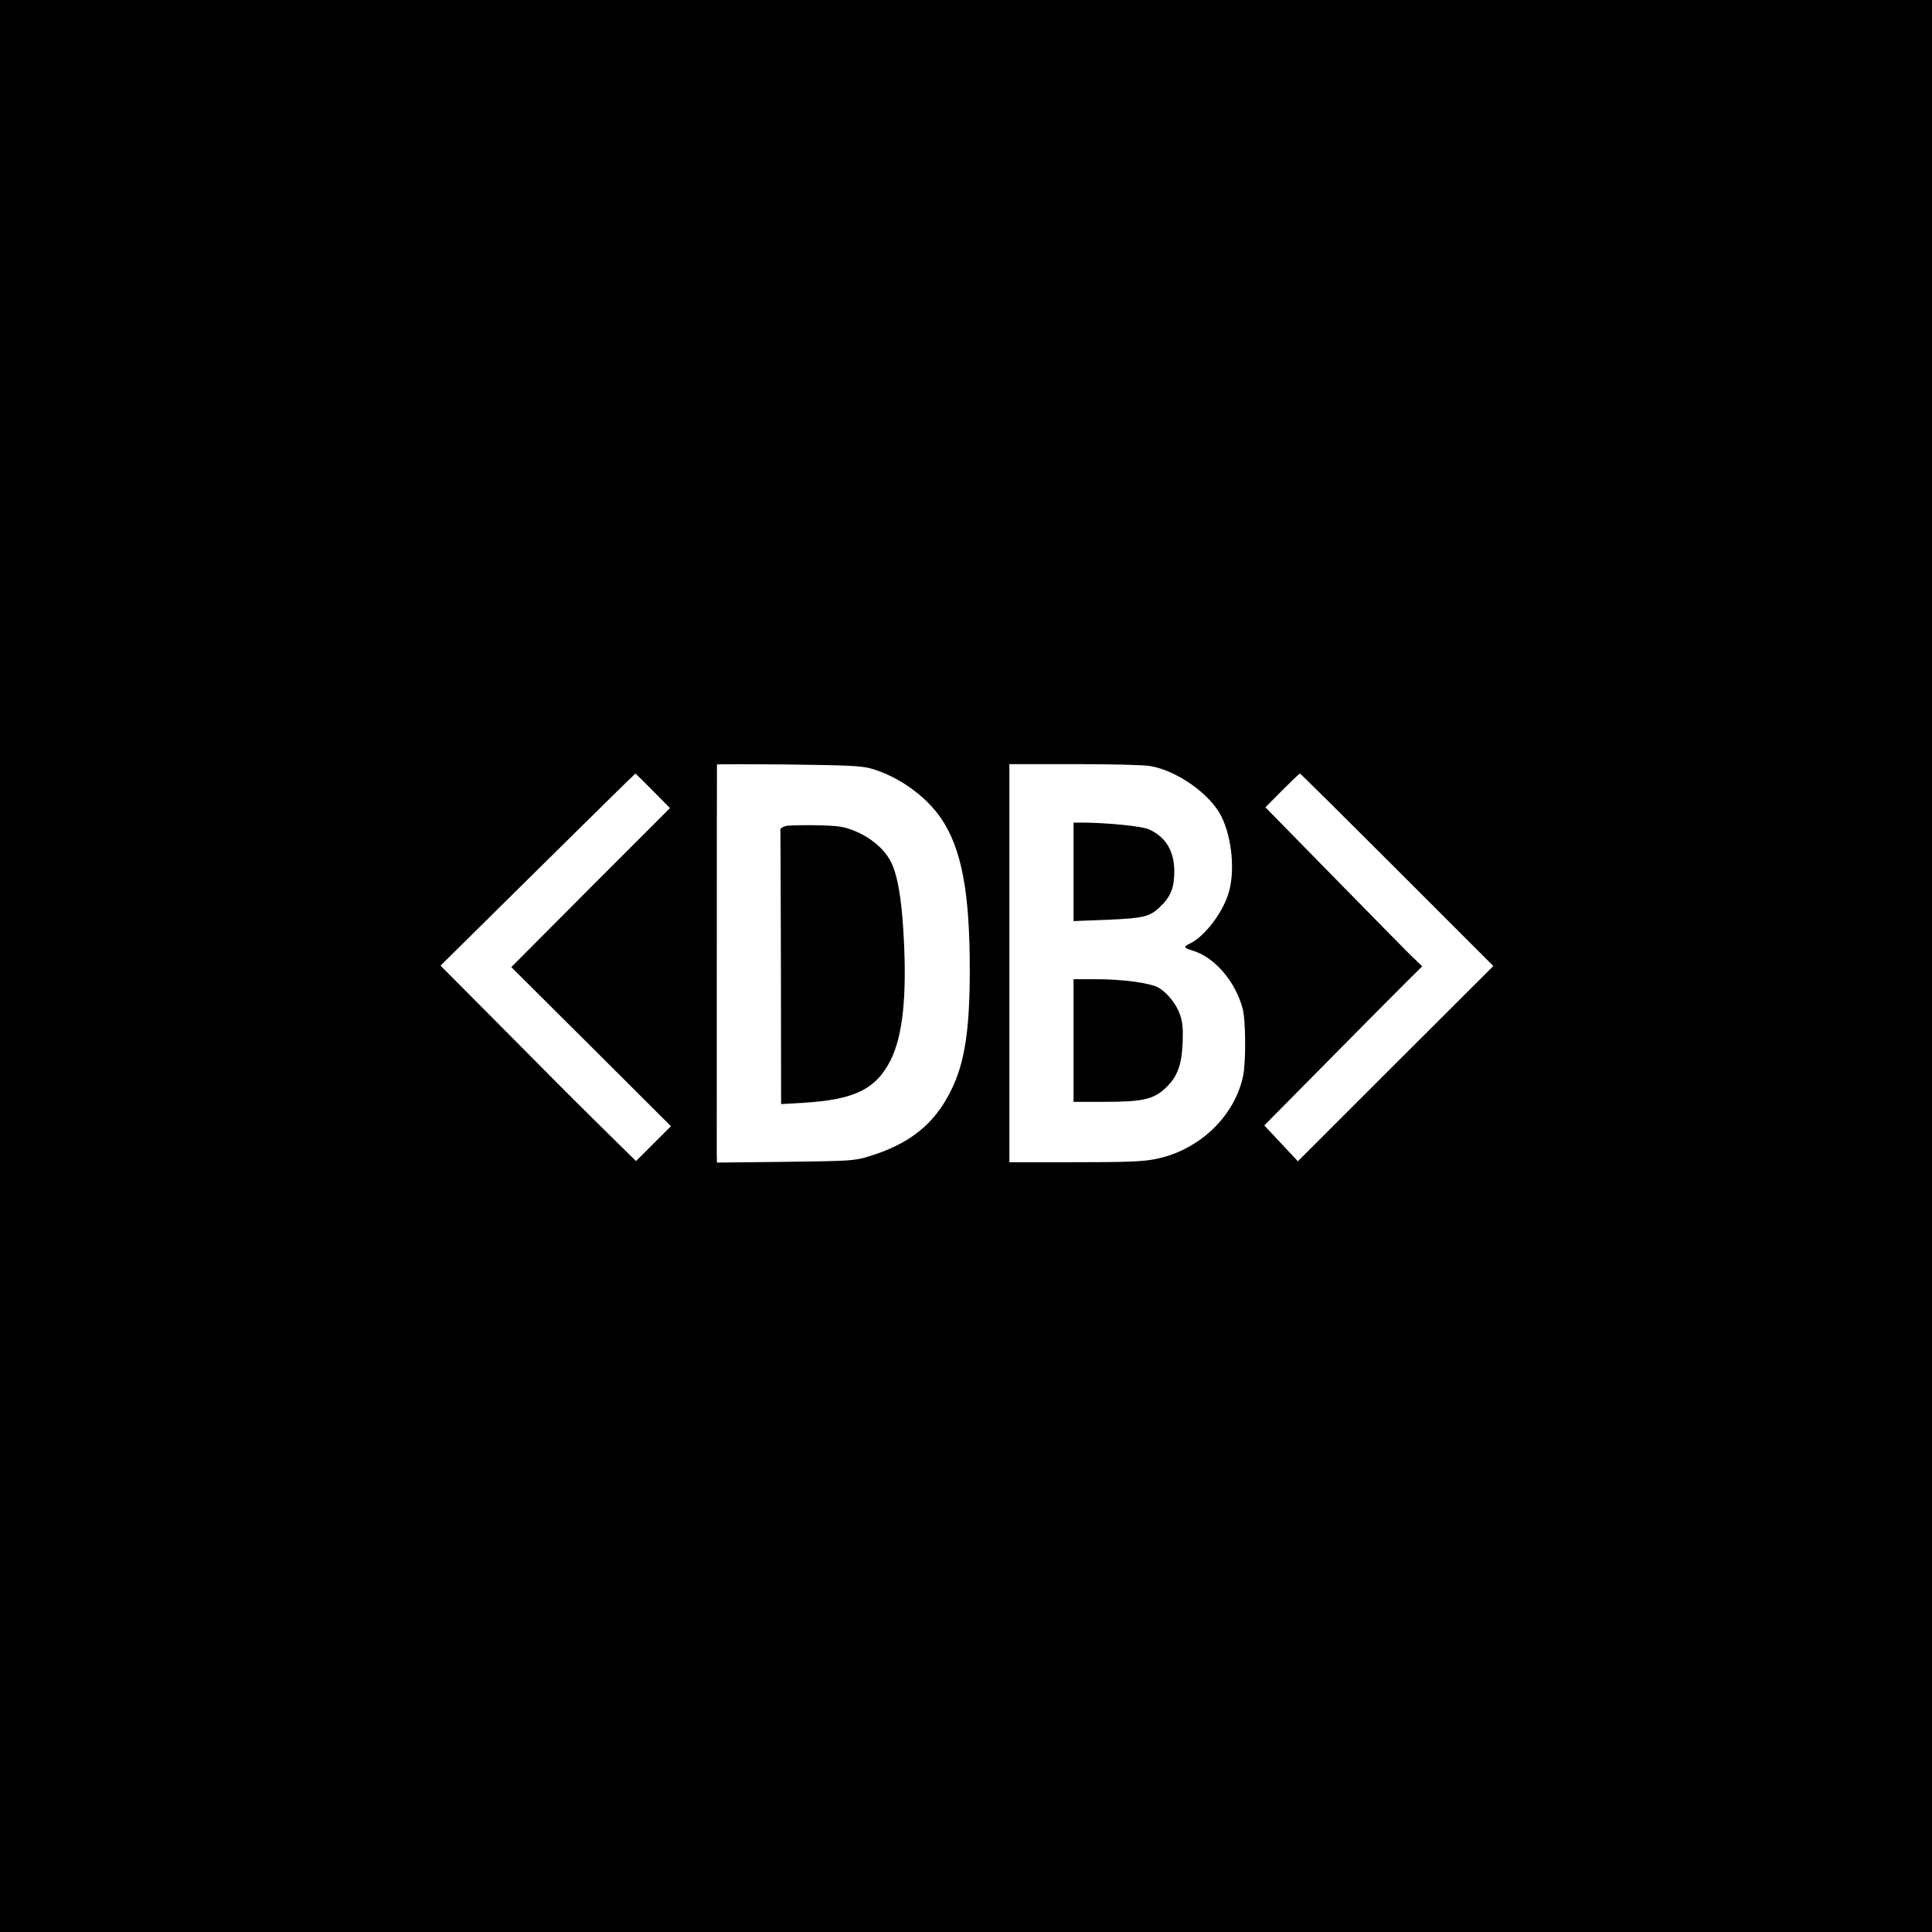
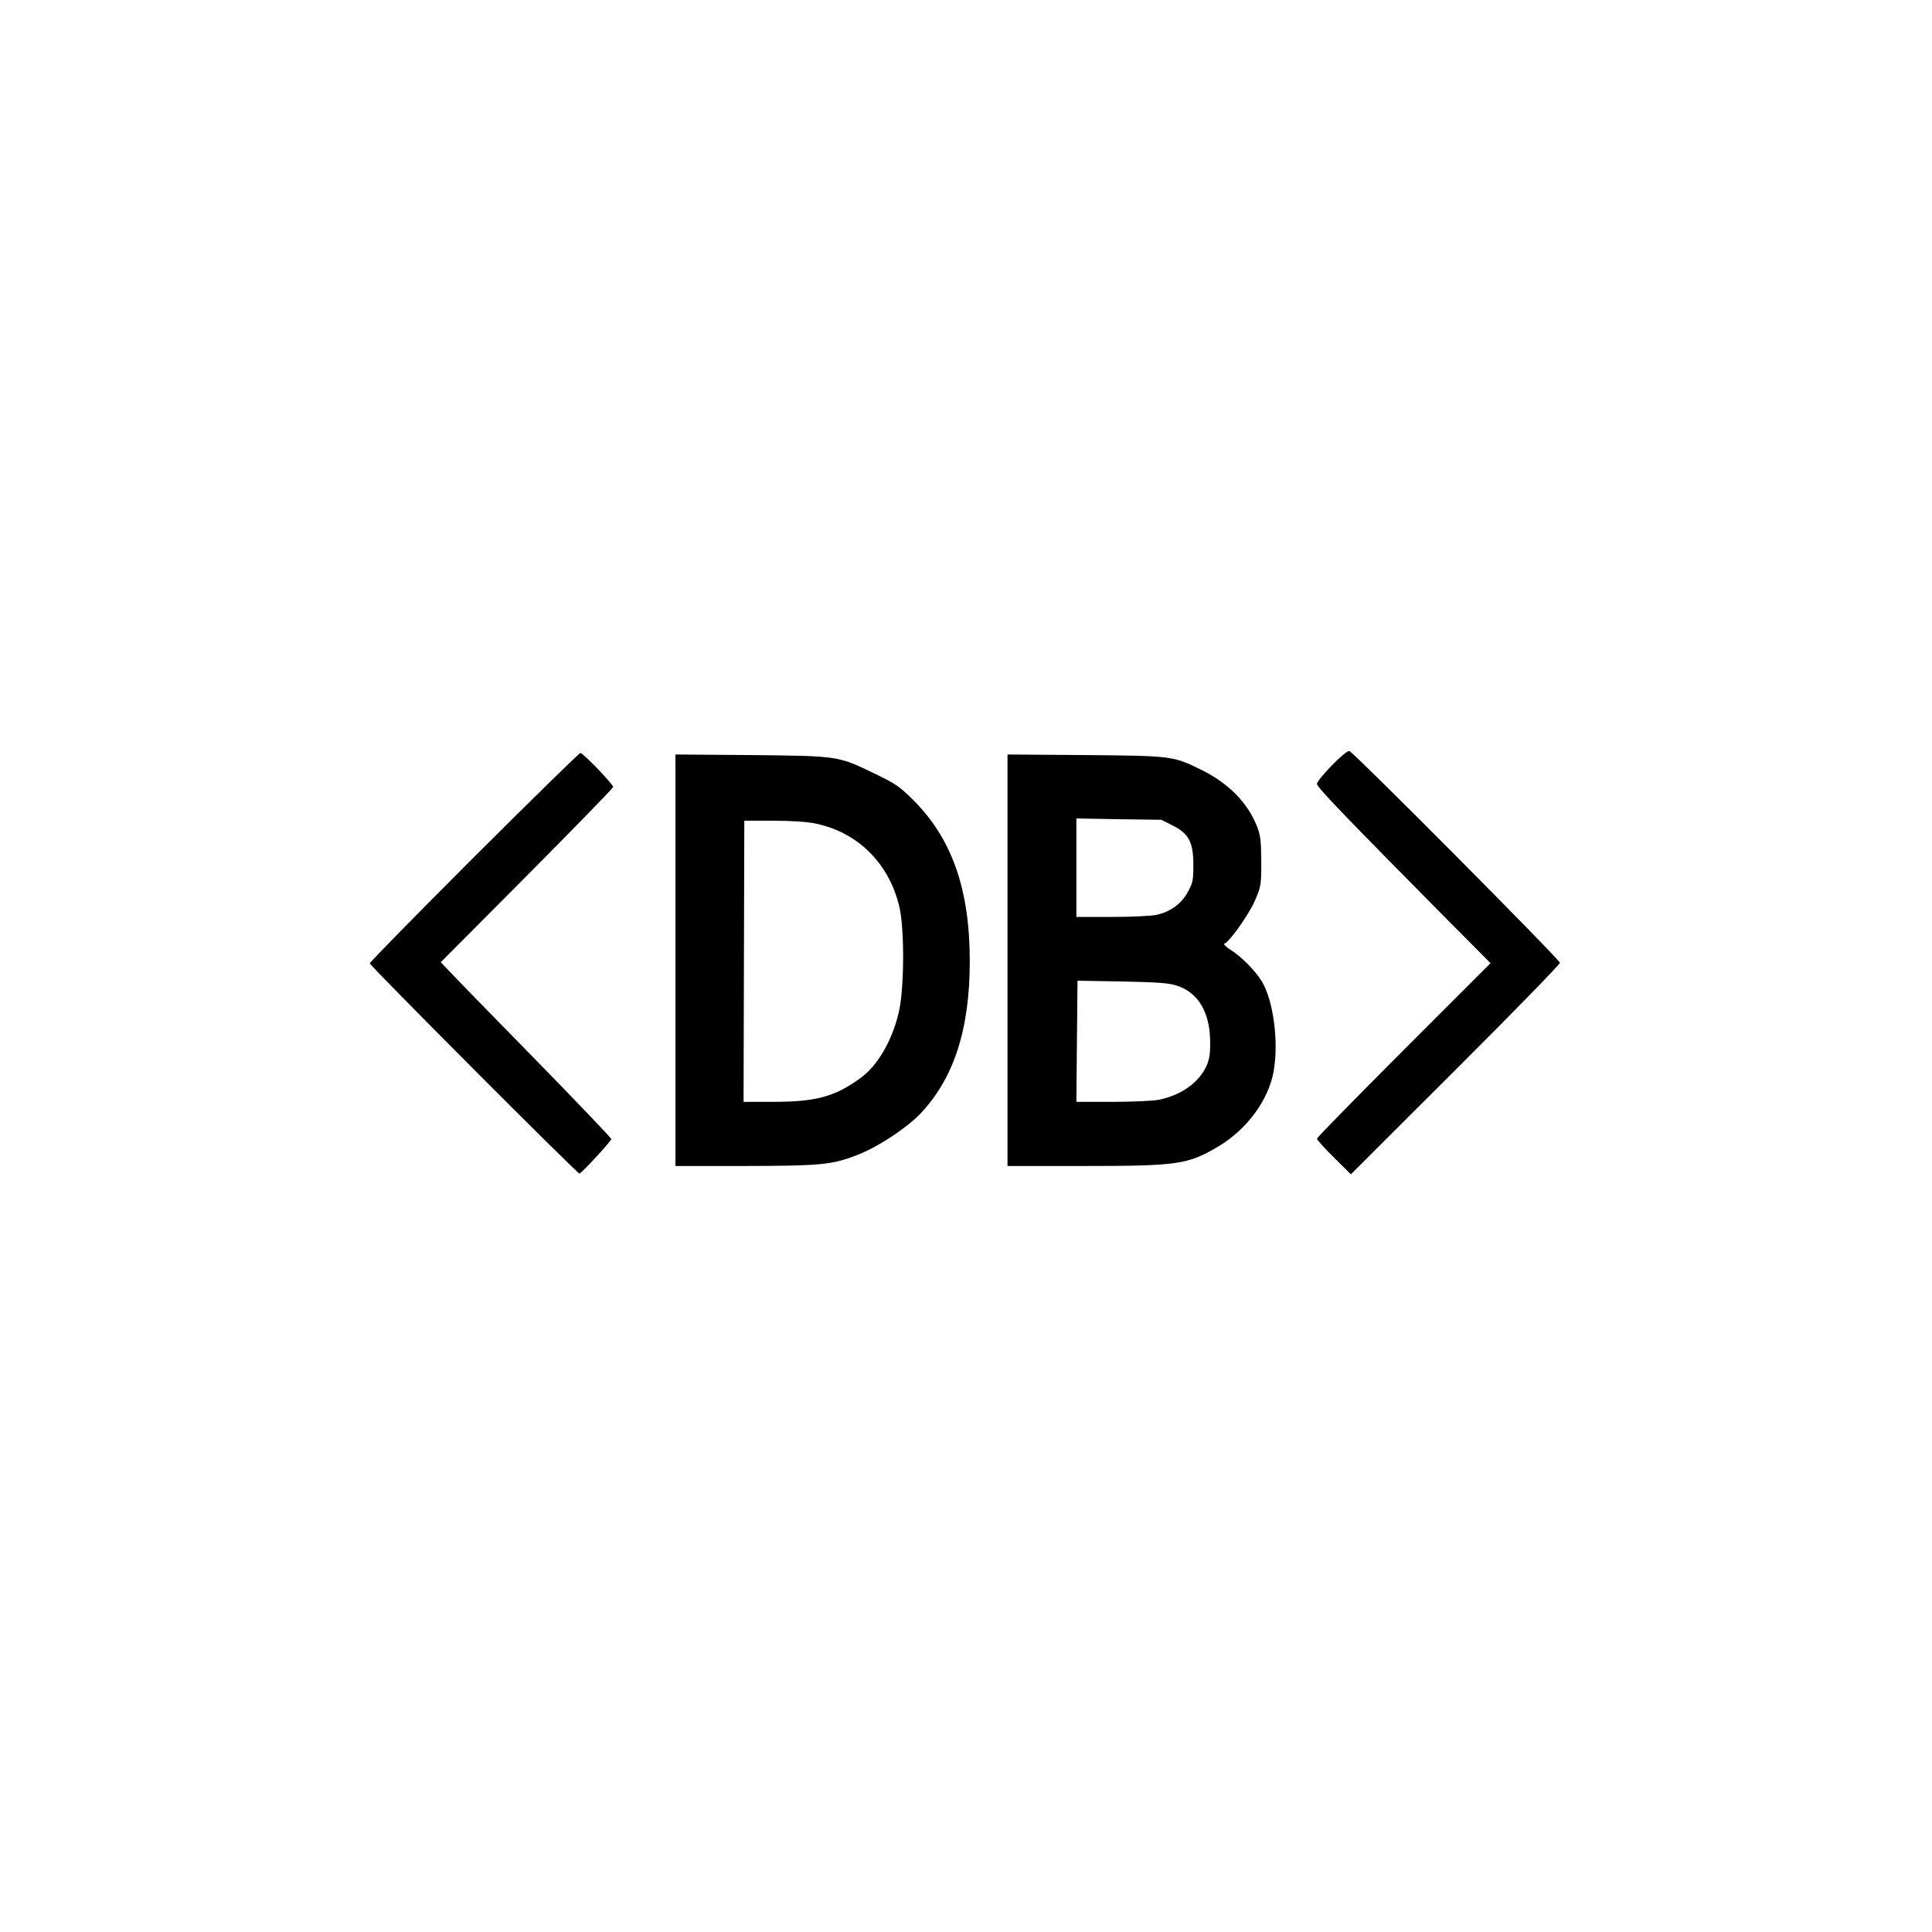
<svg xmlns="http://www.w3.org/2000/svg" version="1.0" width="1024pt" height="1024pt" viewBox="0 0 1024 1024" preserveAspectRatio="xMidYMid meet">
  <g transform="translate(0,1024) scale(0.1,-0.1)" fill="#000000" stroke="none">
-     <path d="M0 5120 l0 -5120 5120 0 5120 0 0 5120 0 5120 -5120 0 -5120 0 0 -5120z m4615 1047 c146 -41 293 -146 374 -266 108 -161 151 -388 151 -802 0 -320 -27 -493 -99 -638 -89 -181 -222 -286 -442 -352 -69 -21 -97 -23 -436 -27 l-363 -4 -1 44 c0 44 0 2060 1 2066 0 2 170 2 378 0 315 -4 387 -7 437 -21z m1480 13 c141 -23 318 -147 378 -266 58 -115 75 -302 36 -416 -35 -106 -130 -226 -204 -260 -35 -16 -31 -23 18 -37 115 -35 225 -163 263 -306 17 -61 18 -283 3 -357 -46 -218 -237 -398 -469 -442 -65 -13 -156 -16 -426 -16 l-344 0 0 1055 0 1055 343 0 c188 0 369 -4 402 -10z m-2634 -132 l90 -91 -421 -421 -420 -422 423 -421 423 -422 -93 -93 -92 -92 -197 194 c-109 107 -342 341 -518 519 l-321 323 515 509 c283 280 516 509 518 509 1 0 43 -41 93 -92z m3944 -418 l510 -510 -518 -517 -518 -518 -89 95 -89 95 356 360 c196 198 384 388 418 421 l63 62 -75 73 c-41 41 -228 231 -415 422 l-341 348 89 90 c49 49 91 89 94 89 3 0 234 -229 515 -510z" />
-     <path d="M4165 5862 c-16 -4 -30 -13 -29 -20 1 -6 2 -336 3 -733 l1 -721 118 7 c269 16 385 72 462 225 64 127 87 335 70 651 -11 215 -35 346 -75 414 -36 62 -106 119 -183 150 -59 24 -83 28 -202 31 -74 1 -148 0 -165 -4z" />
-     <path d="M5690 5619 l0 -261 178 7 c193 8 226 16 280 68 57 54 76 102 76 187 0 111 -47 187 -139 226 -37 15 -214 33 -342 34 l-53 0 0 -261z" />
-     <path d="M5690 4725 l0 -325 166 0 c195 0 255 13 316 68 66 60 90 120 96 238 3 79 1 113 -13 154 -19 58 -71 122 -118 147 -47 24 -191 43 -324 43 l-123 0 0 -325z" />
+     <path d="M7057 6181 c-42 -43 -77 -86 -77 -96 0 -17 157 -180 652 -680 l268 -270 -460 -460 c-253 -253 -460 -465 -460 -470 0 -6 40 -51 90 -100 l90 -89 555 554 c306 305 554 560 553 567 -6 22 -1100 1123 -1117 1123 -10 0 -52 -35 -94 -79z" />
+     <path d="M2512 5697 c-304 -304 -552 -557 -552 -563 0 -12 1099 -1114 1111 -1114 10 0 169 172 169 183 0 5 -183 197 -407 426 -225 229 -428 438 -452 464 l-45 47 457 459 c251 253 457 464 457 470 0 14 -160 181 -174 180 -6 0 -260 -249 -564 -552z" />
+     <path d="M3580 5151 l0 -1091 368 0 c405 1 462 6 597 59 105 40 254 138 329 214 180 187 266 448 266 812 0 383 -95 652 -302 857 -68 68 -94 86 -201 137 -196 95 -190 94 -654 99 l-403 3 0 -1090z m743 724 c225 -47 390 -212 444 -442 28 -121 26 -446 -5 -566 -37 -149 -112 -276 -200 -340 -135 -99 -236 -127 -464 -127 l-157 0 2 745 2 745 155 0 c96 0 181 -6 223 -15z" />
+     <path d="M5340 5151 l0 -1091 404 0 c499 0 551 8 711 102 155 92 269 248 296 402 27 157 -2 375 -64 476 -33 54 -104 126 -159 162 -28 17 -45 34 -39 36 27 9 130 154 162 228 33 76 34 83 34 209 -1 111 -4 138 -23 186 -51 127 -150 227 -297 300 -148 72 -152 73 -612 77 l-413 3 0 -1090z m875 714 c86 -43 110 -88 110 -210 0 -81 -3 -95 -30 -144 -35 -63 -92 -104 -166 -120 -28 -6 -134 -11 -237 -11 l-187 0 0 261 0 261 225 -4 225 -3 60 -30z m22 -849 c113 -36 176 -141 177 -296 1 -67 -4 -95 -20 -131 -41 -88 -132 -153 -252 -178 -29 -6 -139 -11 -245 -11 l-192 0 3 321 3 321 237 -4 c187 -4 248 -8 289 -22z" />
  </g>
</svg>
